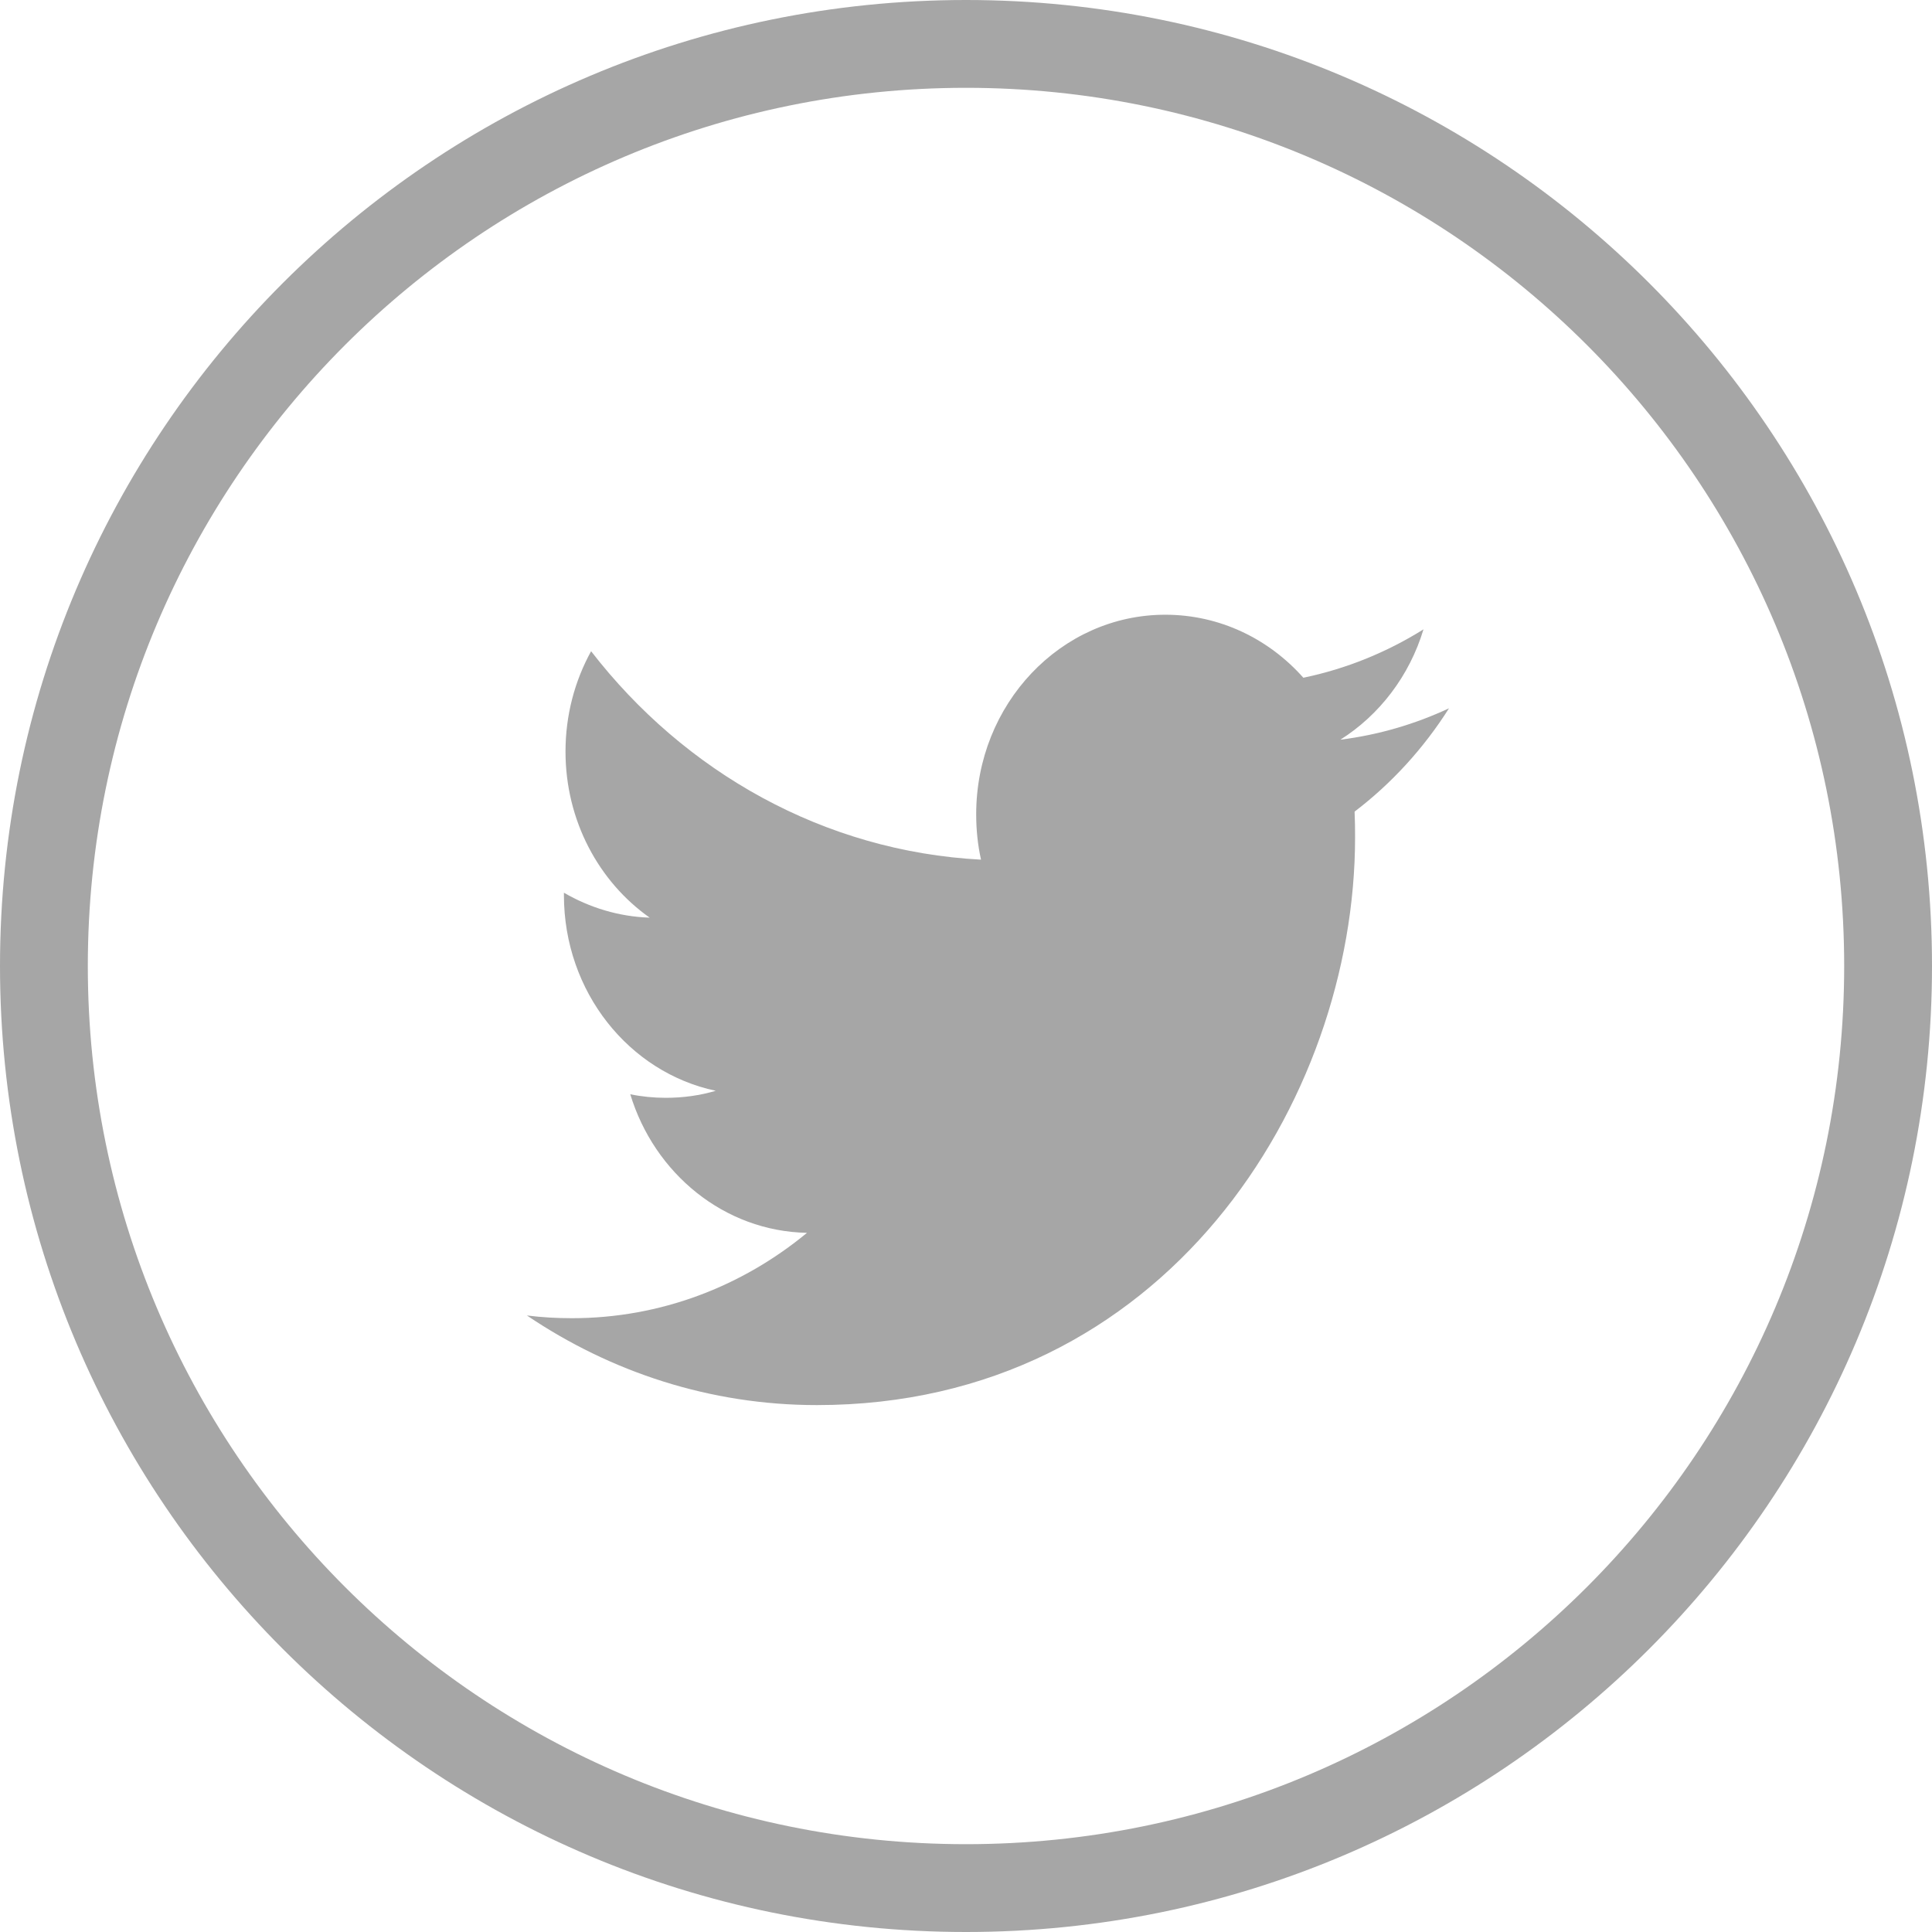
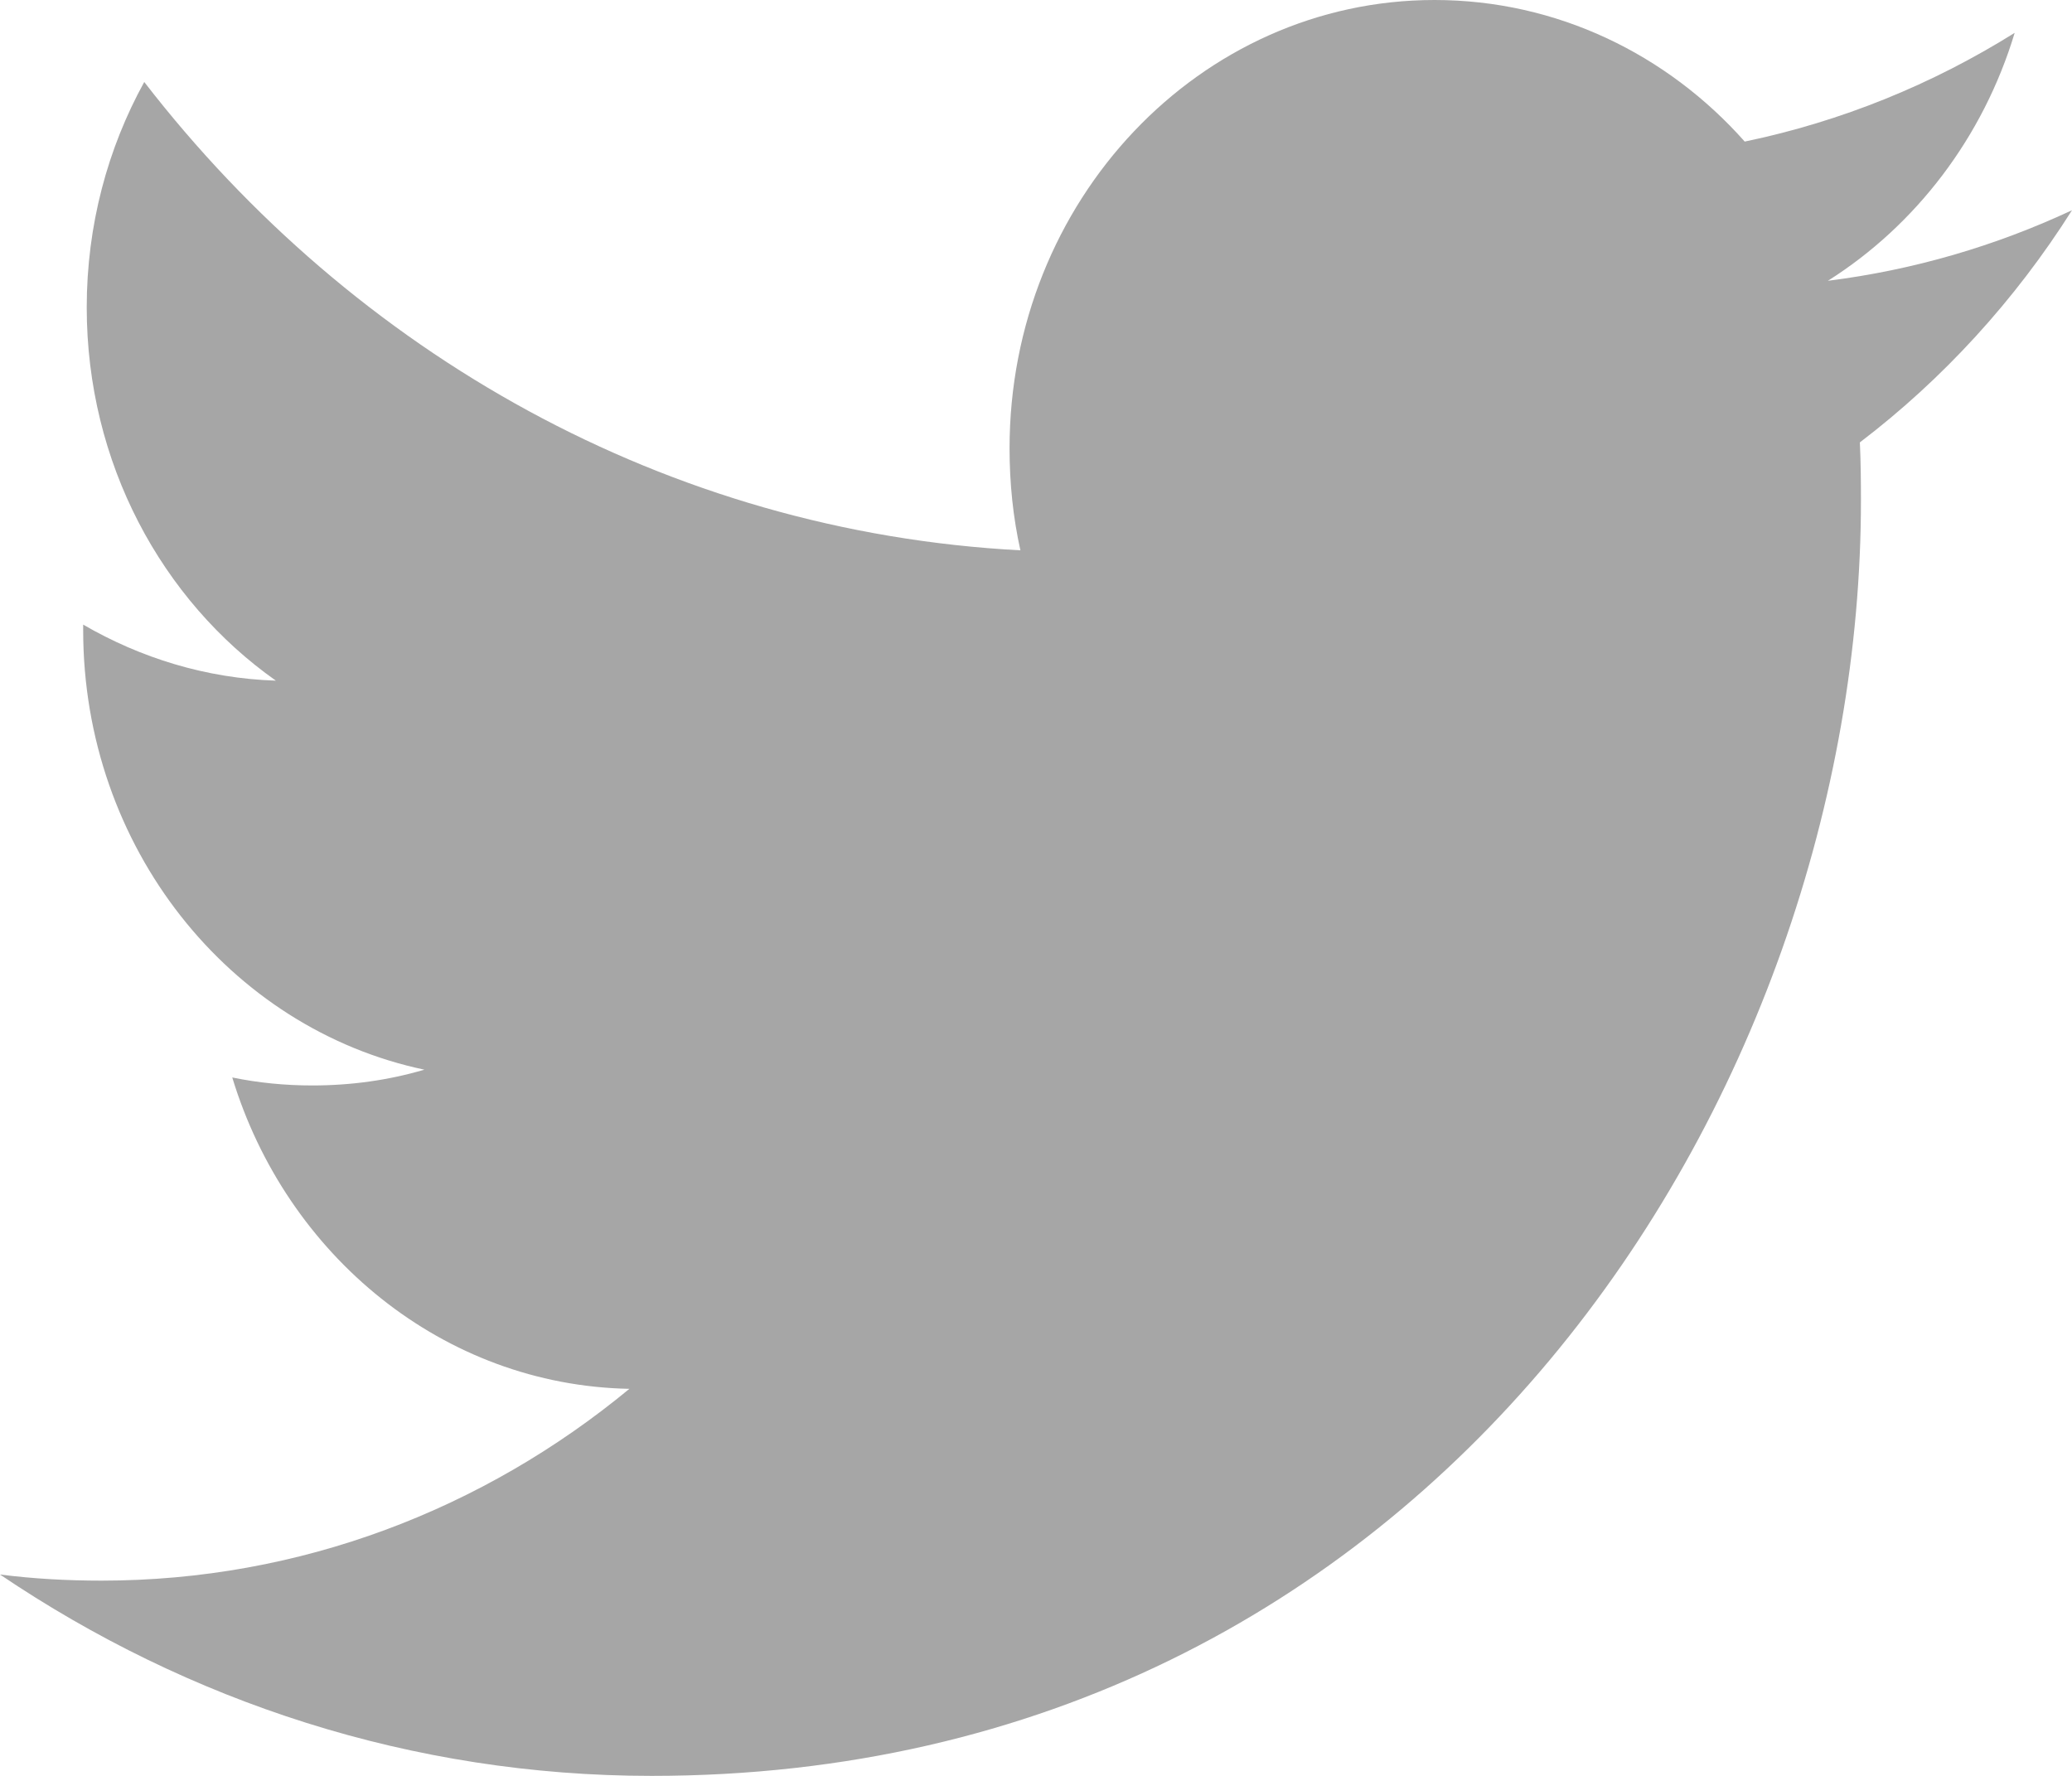
- <svg xmlns="http://www.w3.org/2000/svg" width="44px" height="44px" viewBox="0 0 44 44" version="1.1">
+ <svg xmlns="http://www.w3.org/2000/svg" width="21px" height="18px" viewBox="0 0 21 18" version="1.1">
  <defs />
-   <g id="Homepage" stroke="none" stroke-width="1" fill="none" fill-rule="evenodd">
-     <g id="Large-Device-HOMEPAGE-B-Review-Copy-4" transform="translate(-991, -4145)" fill="#A6A6A6">
-       <g id="Footer-Copy" transform="translate(-7, 3423)">
-         <g id="ocial" transform="translate(944, 722)">
-           <g id="twitter" transform="translate(54, 0)">
-             <path d="M22,42 L22,42 C33.046,42 42,33.046 42,22 C42,10.954 33.046,2 22,2 C10.954,2 2,10.954 2,22 C2,33.046 10.954,42 22,42 L22,42 Z M22,44 L22,44 C9.85,44 0,34.15 0,22 C0,9.85 9.85,0 22,0 C34.15,0 44,9.85 44,22 C44,34.15 34.15,44 22,44 L22,44 Z" id="Shape" />
-             <path d="M30.526,16.846 C31.416,16.284 32.099,15.394 32.419,14.333 C31.586,14.854 30.665,15.231 29.683,15.435 C28.899,14.551 27.779,14 26.539,14 C24.16,14 22.232,16.035 22.232,18.544 C22.232,18.9 22.268,19.247 22.342,19.578 C18.762,19.389 15.588,17.582 13.462,14.831 C13.091,15.504 12.879,16.284 12.879,17.116 C12.879,18.692 13.639,20.083 14.796,20.899 C14.089,20.876 13.425,20.669 12.843,20.331 L12.843,20.387 C12.843,22.589 14.327,24.426 16.301,24.842 C15.938,24.949 15.559,25.002 15.164,25.002 C14.887,25.002 14.616,24.975 14.354,24.921 C14.902,26.726 16.493,28.041 18.379,28.077 C16.903,29.296 15.046,30.021 13.028,30.021 C12.68,30.021 12.337,30.002 12,29.959 C13.907,31.247 16.171,32 18.604,32 C26.53,32 30.861,25.076 30.861,19.071 C30.861,18.874 30.859,18.677 30.85,18.484 C31.692,17.843 32.424,17.042 33,16.131 C32.227,16.492 31.396,16.737 30.526,16.846 Z" id="Shape" />
+   <g id="Page-1" stroke="none" stroke-width="1" fill="none" fill-rule="evenodd">
+     <g id="Homepage" fill="#A6A6A6">
+       <g id="Large-Device-HOMEPAGE-B-Review-Copy-4">
+         <g id="Footer-Copy">
+           <g id="ocial">
+             <g id="twitter">
+               <path d="M18.526,2.846 C19.416,2.284 20.099,1.394 20.419,0.333 C19.586,0.854 18.665,1.231 17.683,1.435 C16.899,0.551 15.779,0 14.539,0 C12.16,0 10.232,2.035 10.232,4.544 C10.232,4.9 10.268,5.247 10.342,5.578 C6.762,5.389 3.588,3.582 1.462,0.831 C1.091,1.504 0.879,2.284 0.879,3.116 C0.879,4.692 1.639,6.083 2.796,6.899 C2.089,6.876 1.425,6.669 0.843,6.331 L0.843,6.387 C0.843,8.589 2.327,10.426 4.301,10.842 C3.938,10.949 3.559,11.002 3.164,11.002 C2.887,11.002 2.616,10.975 2.354,10.921 C2.902,12.726 4.493,14.041 6.379,14.077 C4.903,15.296 3.046,16.021 1.028,16.021 C0.68,16.021 0.337,16.002 0,15.959 C1.907,17.247 4.171,18 6.604,18 C14.53,18 18.861,11.076 18.861,5.071 C18.861,4.874 18.859,4.677 18.85,4.484 C19.692,3.843 20.424,3.042 21,2.131 C20.227,2.492 19.396,2.737 18.526,2.846 L18.526,2.846 Z" id="Shape" />
+             </g>
          </g>
        </g>
      </g>
    </g>
  </g>
</svg>
